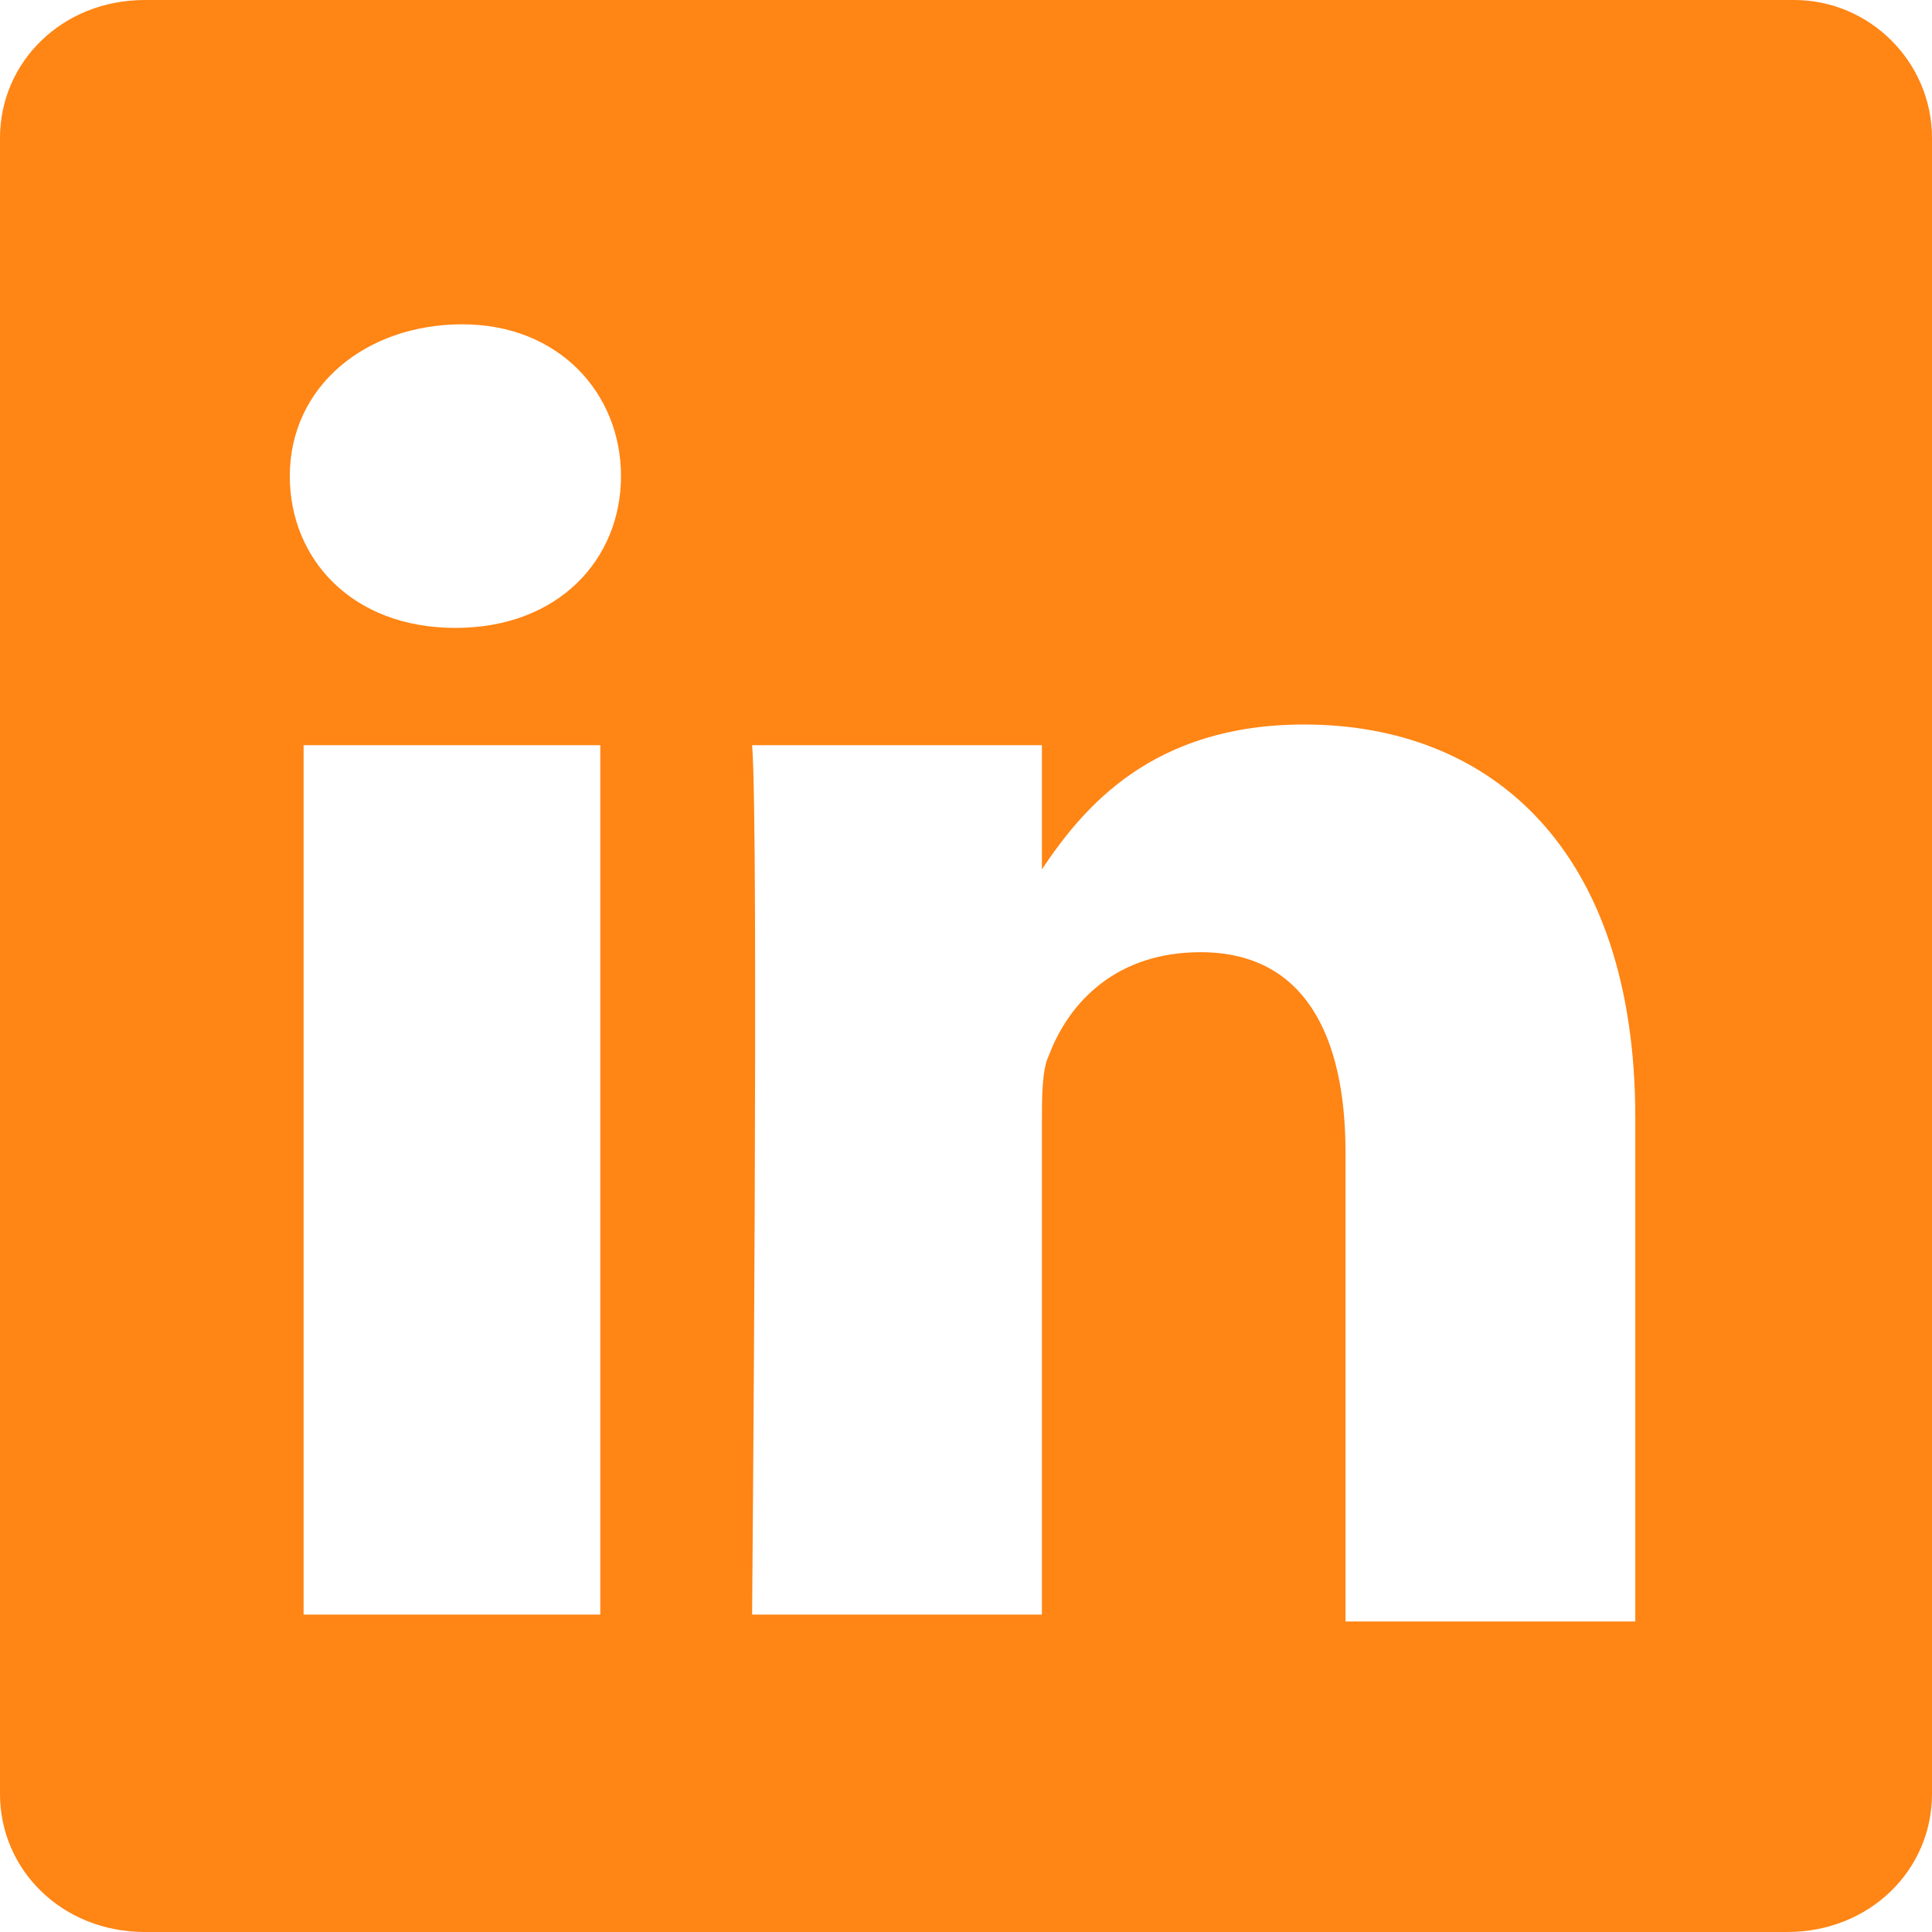
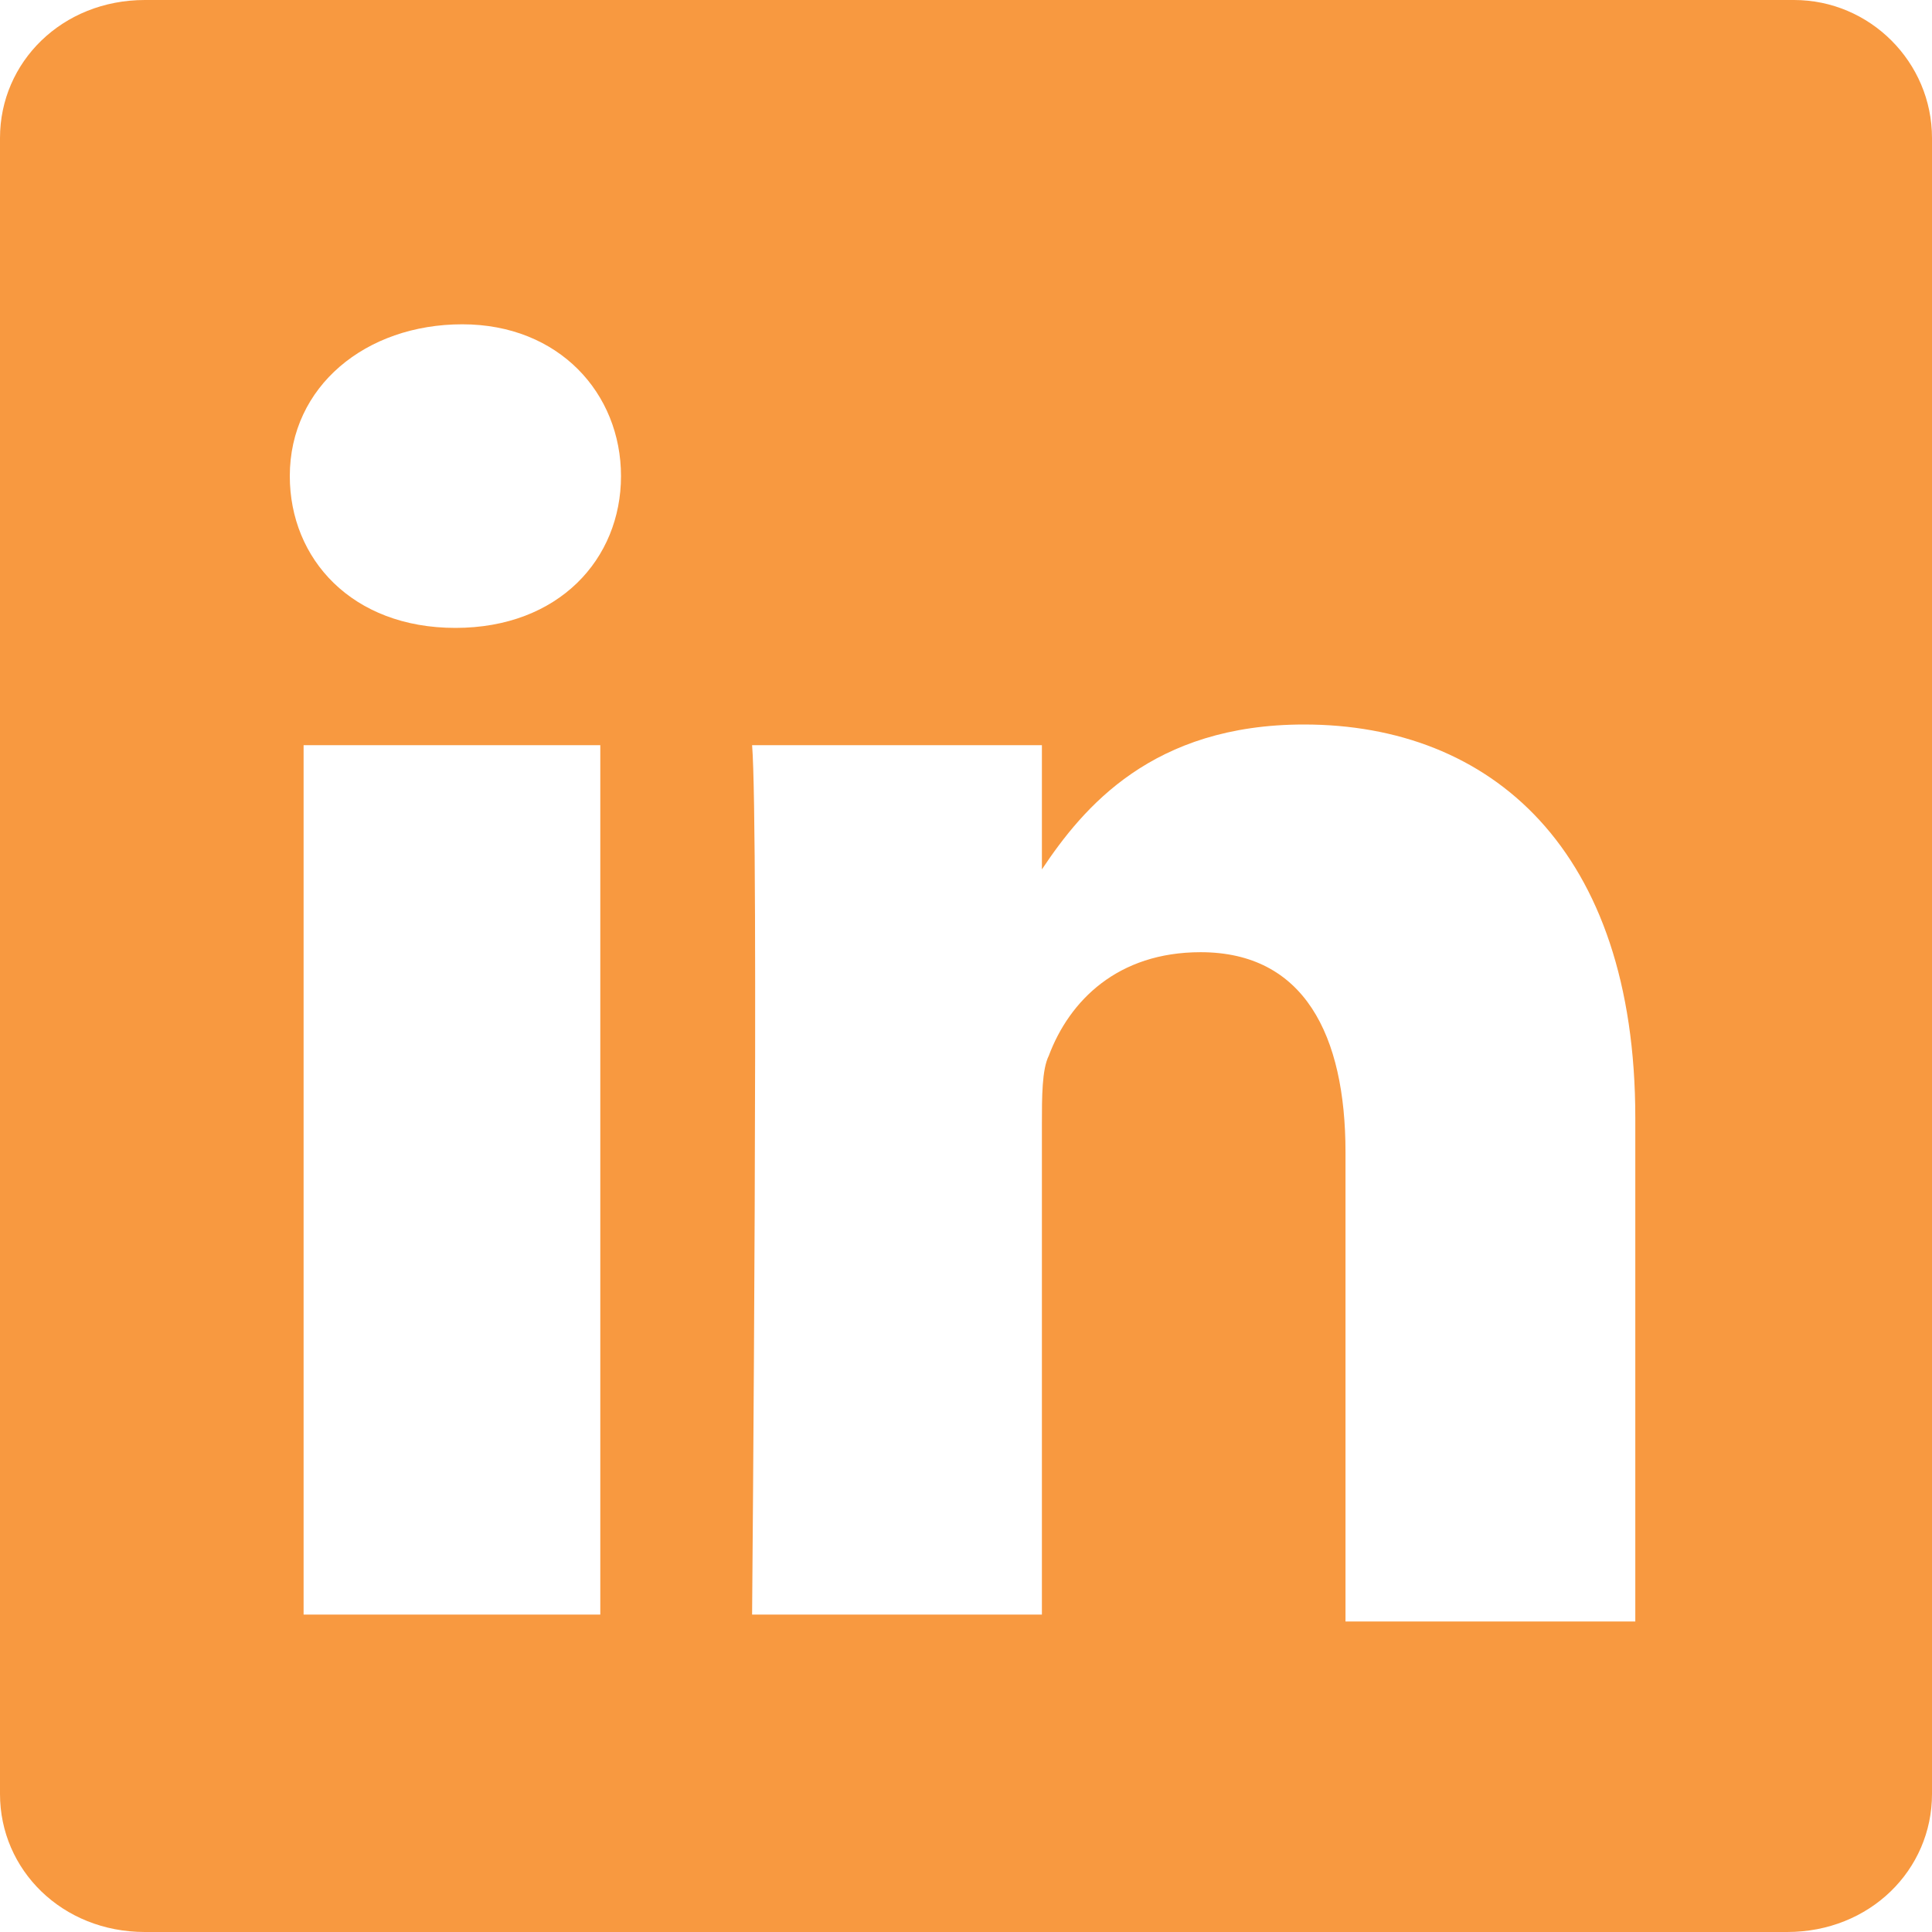
<svg xmlns="http://www.w3.org/2000/svg" version="1.1" id="Layer_1" x="0px" y="0px" viewBox="0 0 28 28" style="enable-background:new 0 0 28 28;" xml:space="preserve">
  <style type="text/css">
- 	.st0{fill:#FF8514;}
+ 	.st0{fill:#f89940;}
</style>
  <path class="st0" d="M0,2c0-1.1,0.9-2,2.1-2H26c1.1,0,2,0.9,2,2v24c0,1.1-0.9,2-2.1,2H2.1C0.9,28,0,27.1,0,26V2z M8.7,23.4V10.8H4.4  v12.6C4.4,23.4,8.7,23.4,8.7,23.4z M6.6,9.1c1.5,0,2.4-1,2.4-2.2S8.1,4.7,6.7,4.7S4.2,5.6,4.2,6.9C4.2,8.1,5.1,9.1,6.6,9.1L6.6,9.1z   M15.1,23.4v-7.1c0-0.4,0-0.8,0.1-1c0.3-0.8,1-1.5,2.2-1.5c1.5,0,2.1,1.2,2.1,2.9v6.8h4.2v-7.3c0-3.9-2.1-5.7-4.8-5.7  c-2.2,0-3.2,1.2-3.8,2.1l0,0l0,0l0,0v-1.8h-4.2c0.1,1.2,0,12.6,0,12.6S15.1,23.4,15.1,23.4z" />
</svg>
